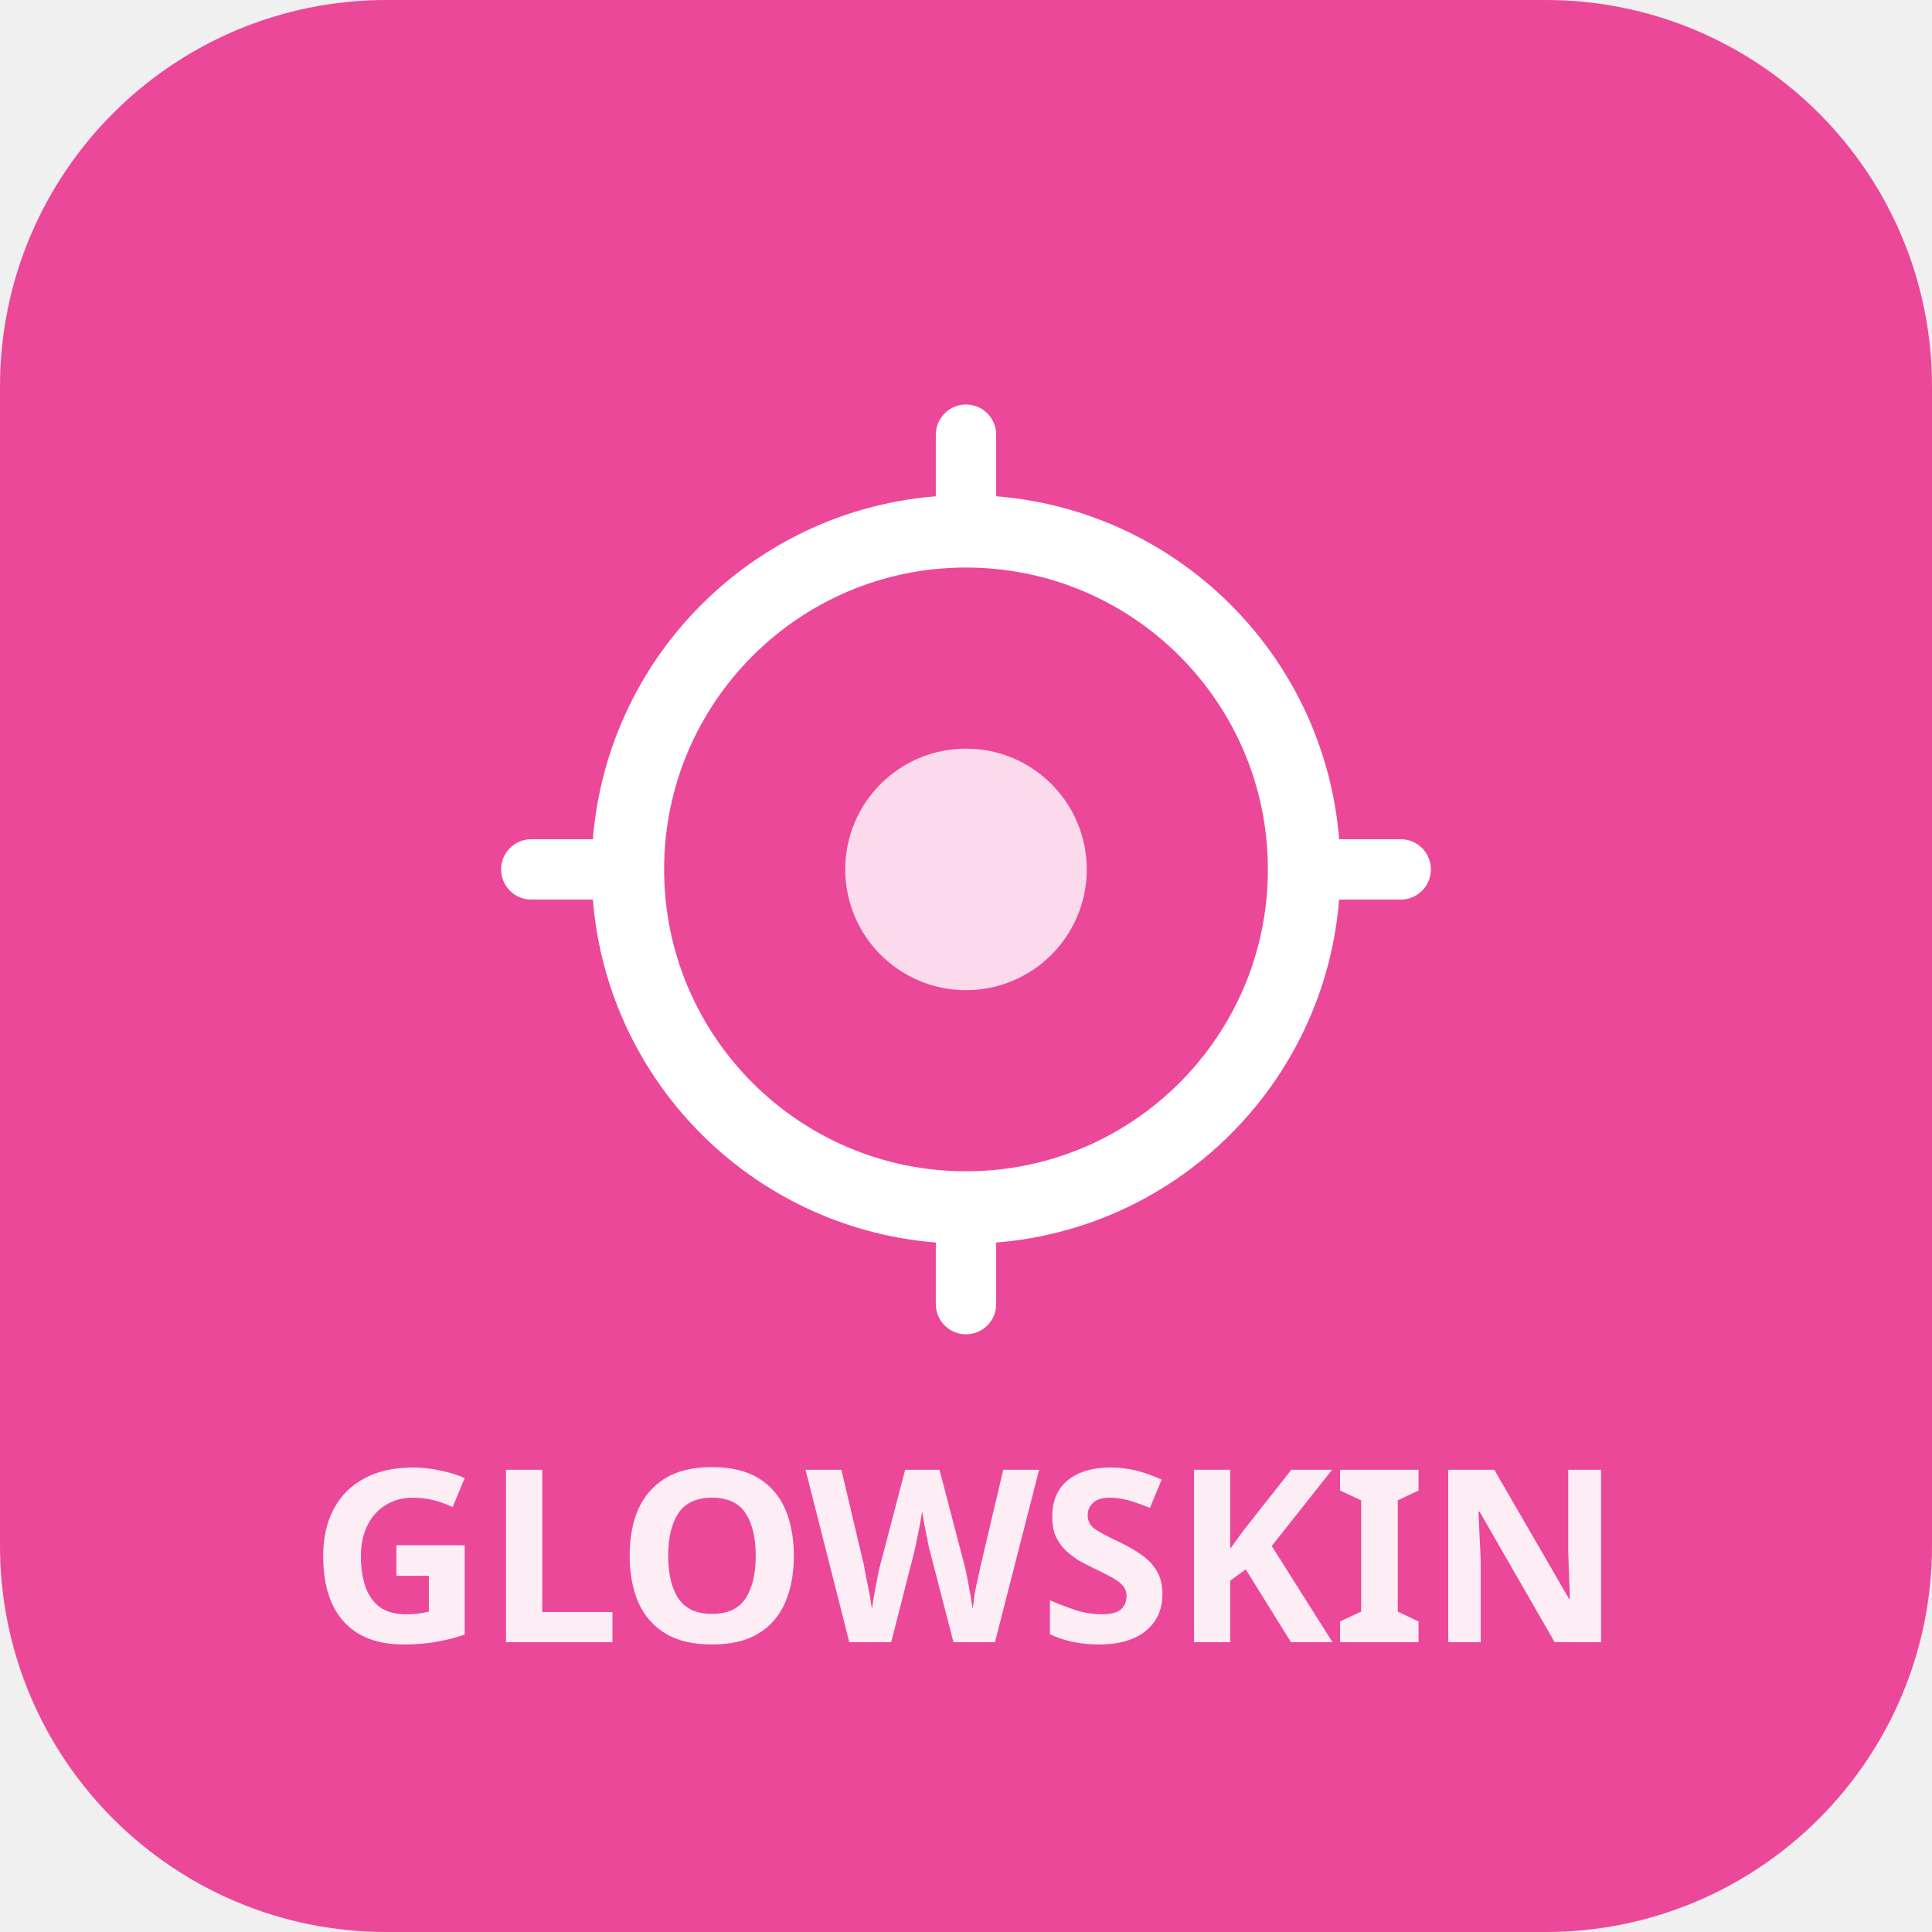
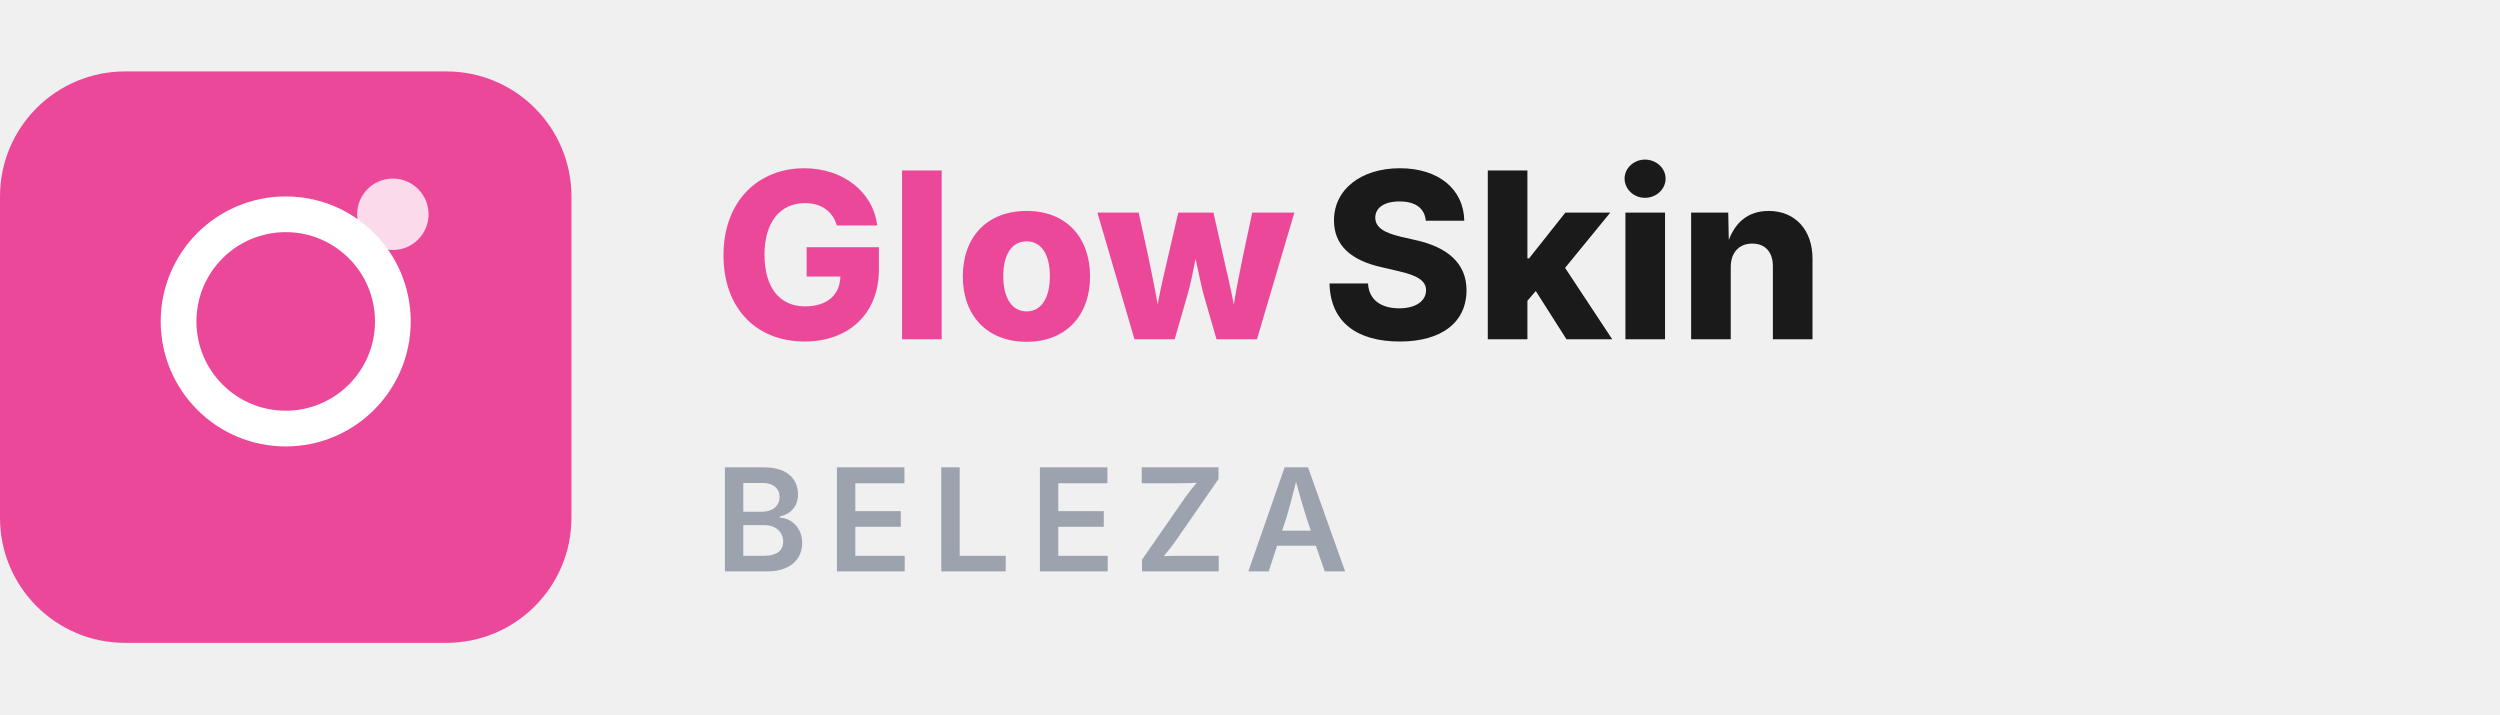
- <svg xmlns="http://www.w3.org/2000/svg" width="80" height="80" viewBox="0 0 80 80" fill="none">
-   <rect width="80" height="80" rx="16" fill="#EC4899" />
-   <circle cx="40" cy="36" r="14" stroke="white" stroke-width="3" fill="none" />
-   <path d="M40 22 L40 18 M54 36 L58 36 M40 50 L40 54 M26 36 L22 36" stroke="white" stroke-width="2.5" stroke-linecap="round" />
-   <circle cx="40" cy="36" r="5" fill="white" opacity="0.8" />
-   <text x="40" y="68" text-anchor="middle" font-family="system-ui" font-size="10" font-weight="700" fill="white" opacity="0.9">GLOWSKIN</text>
+ <svg xmlns="http://www.w3.org/2000/svg" width="140" height="40" viewBox="0 0 140 40" fill="none">
+   <rect x="0" y="4" width="32" height="32" rx="7" fill="#EC4899" />
+   <circle cx="16" cy="18" r="6" stroke="white" stroke-width="2" fill="none" />
+   <circle cx="22" cy="12" r="2" fill="white" opacity="0.8" />
+   <text x="40" y="19" font-family="system-ui, -apple-system, sans-serif" font-size="13" font-weight="800" fill="#EC4899">Glow</text>
+   <text x="74" y="19" font-family="system-ui, -apple-system, sans-serif" font-size="13" font-weight="800" fill="#1A1A1A">Skin</text>
+   <text x="40" y="32" font-family="system-ui, -apple-system, sans-serif" font-size="8" font-weight="600" fill="#9CA3AF" letter-spacing="1">BELEZA</text>
</svg>
